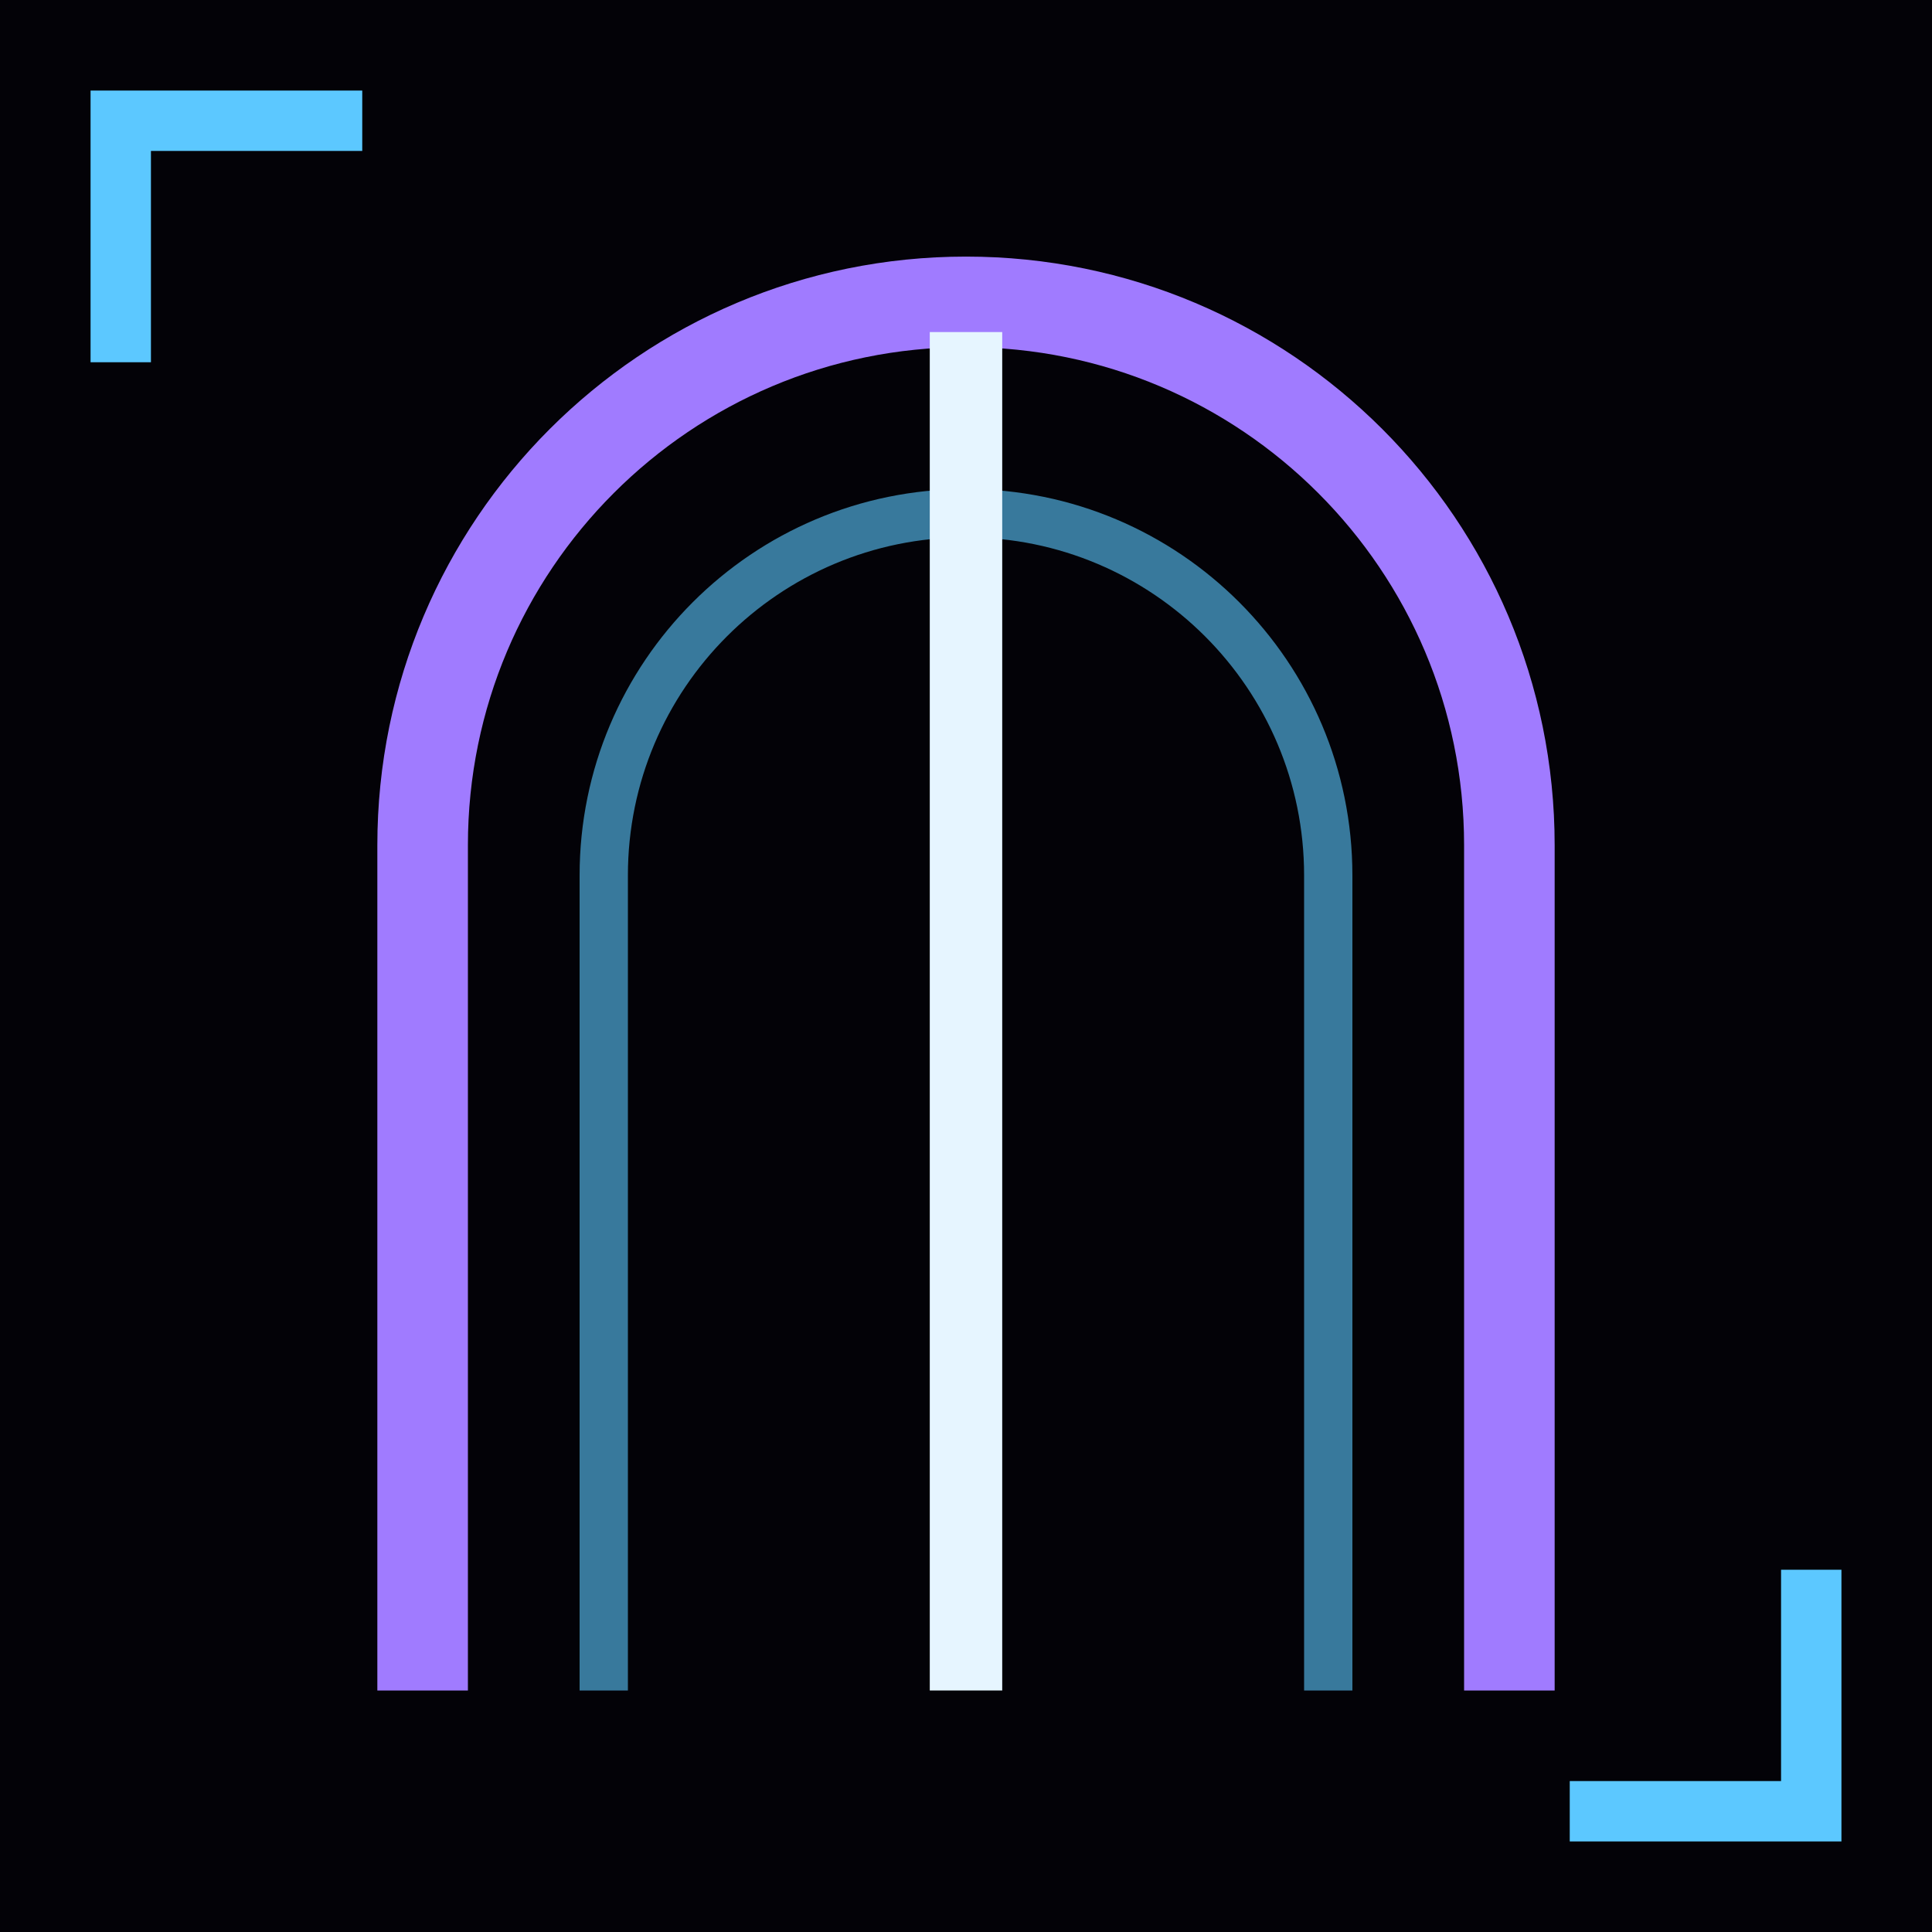
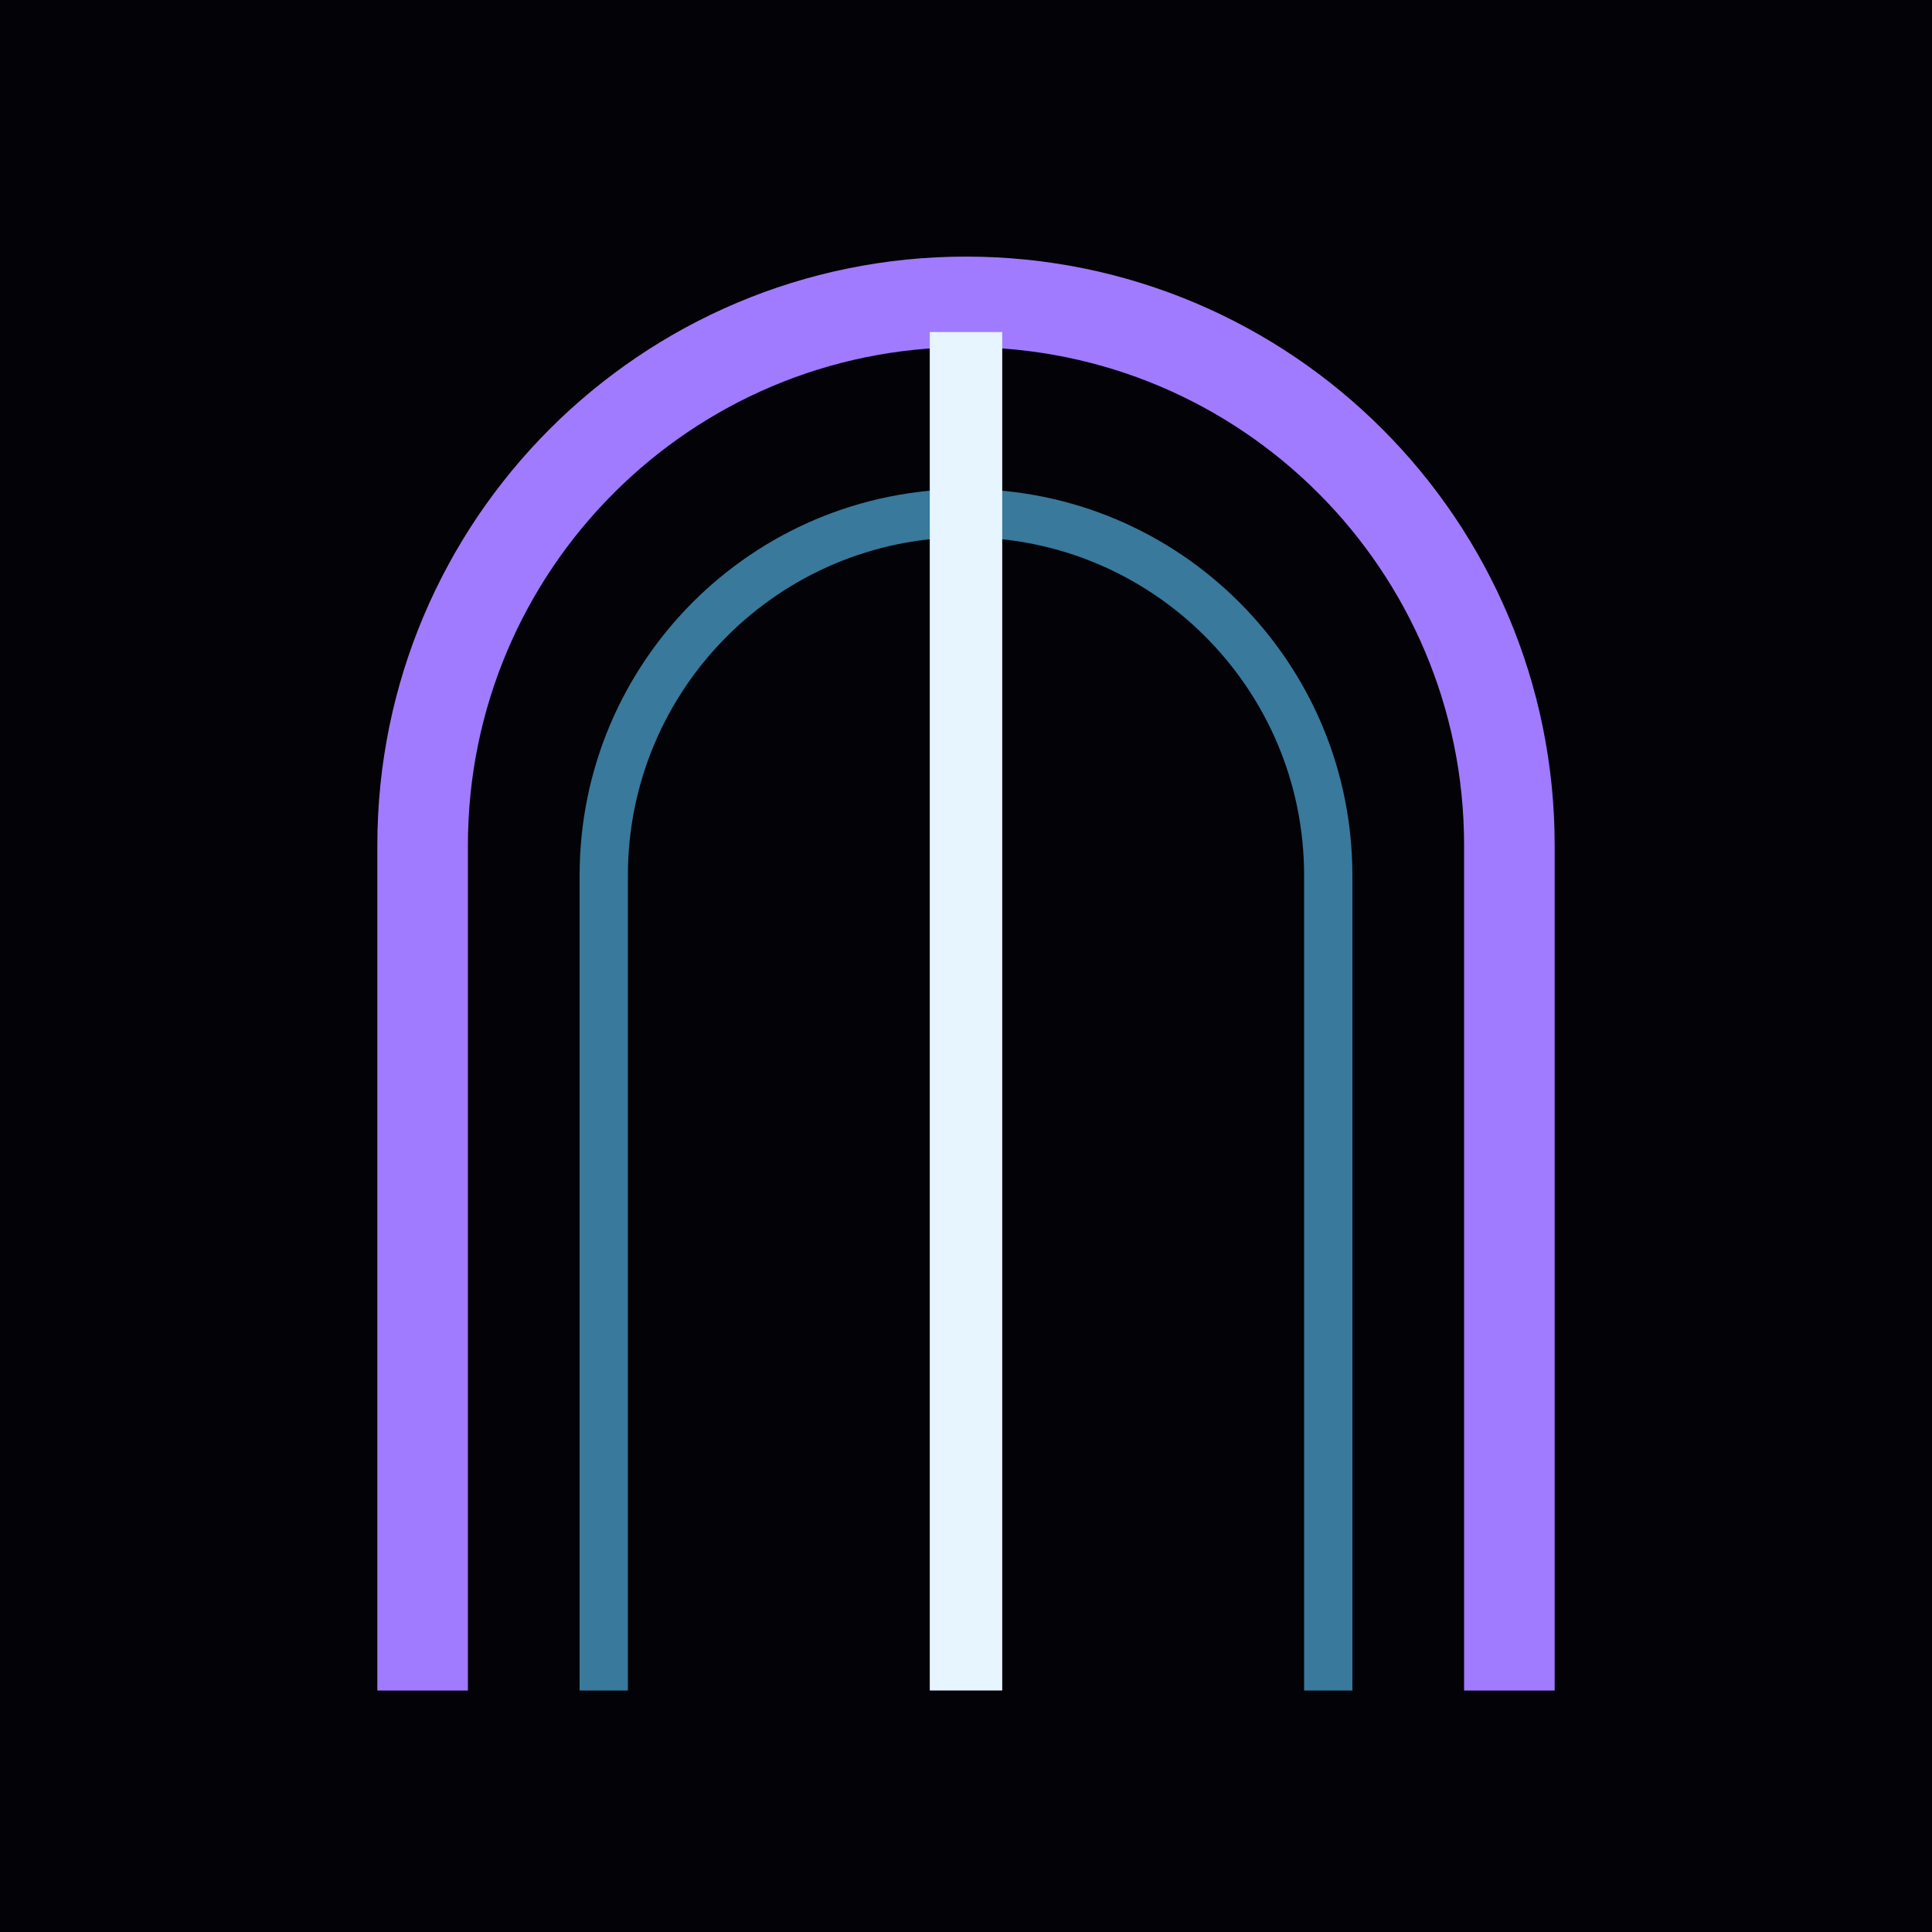
<svg xmlns="http://www.w3.org/2000/svg" viewBox="0 0 64 64">
  <rect width="64" height="64" fill="#030207" />
  <path d="M14 56V28A18 18 0 0 1 50 28V56" fill="none" stroke="#a07bff" stroke-width="3" stroke-linejoin="round" />
  <path d="M20 56V29A12 12 0 0 1 44 29V56" fill="none" stroke="#5cc8ff" stroke-width="1.6" opacity=".6" />
  <path d="M32 11V56" stroke="#e6f5ff" stroke-width="2.4" />
-   <path d="M4 12V4h8M60 52v8h-8" fill="none" stroke="#5cc8ff" stroke-width="2" />
</svg>
